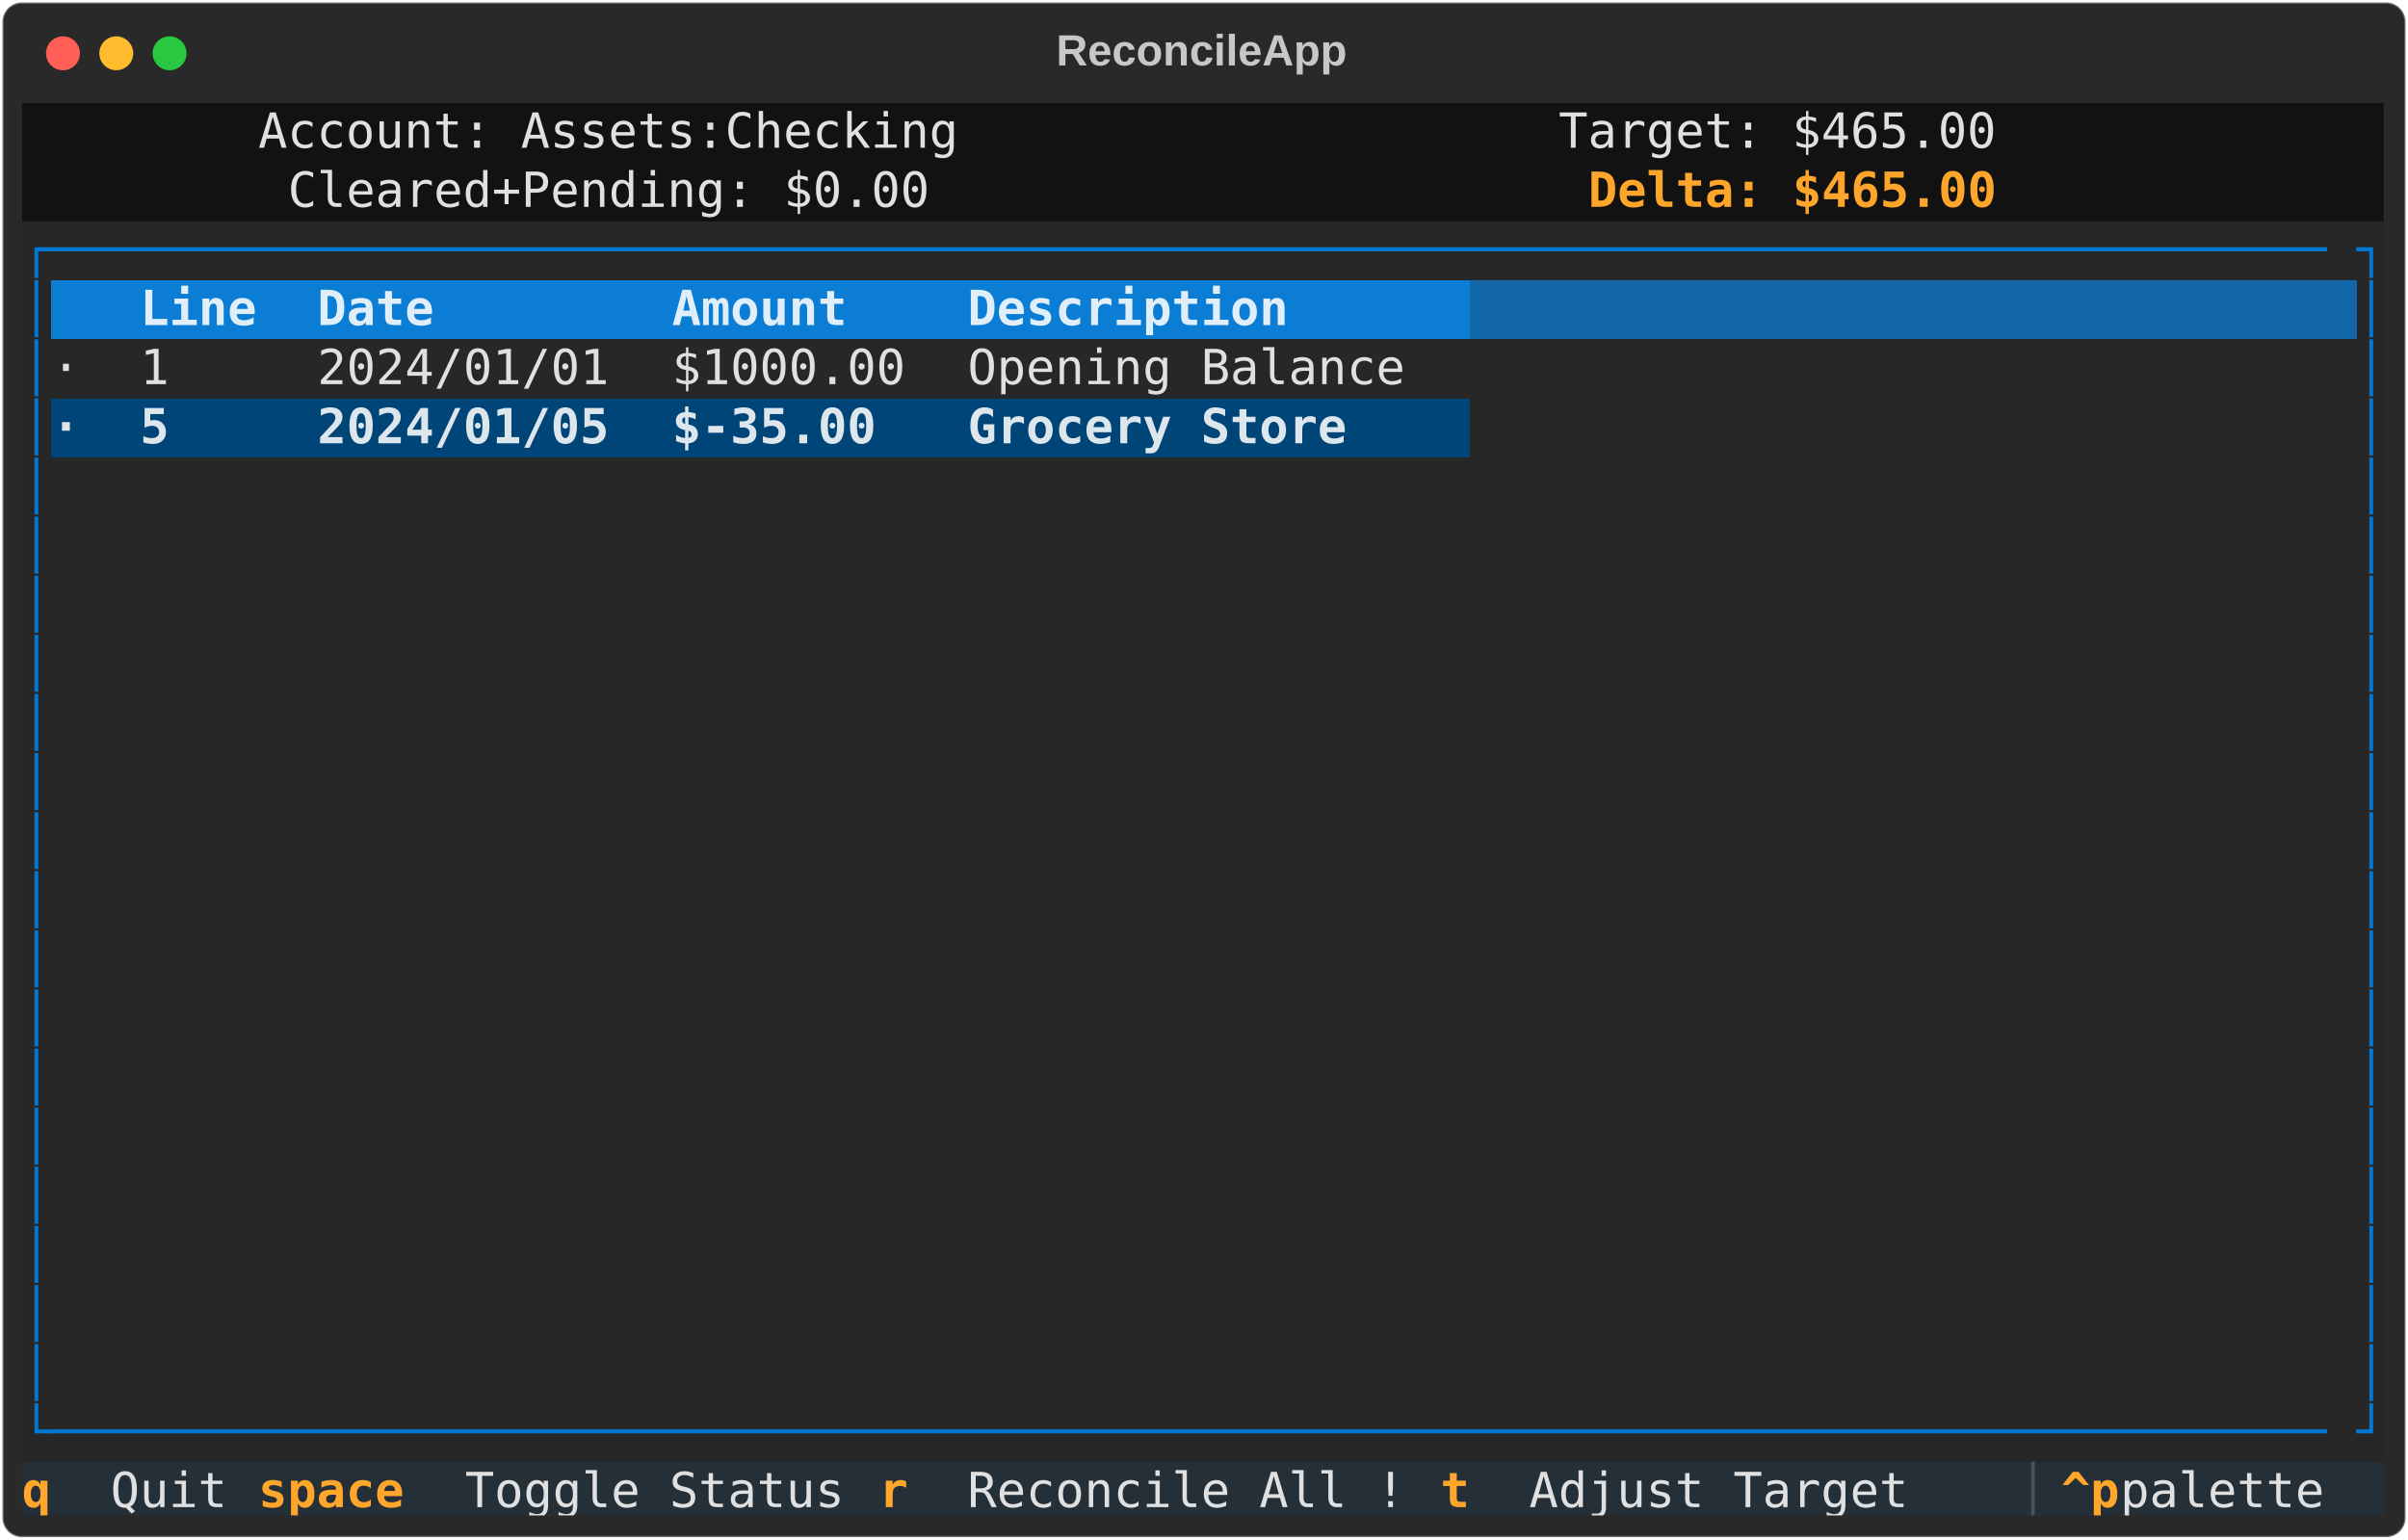
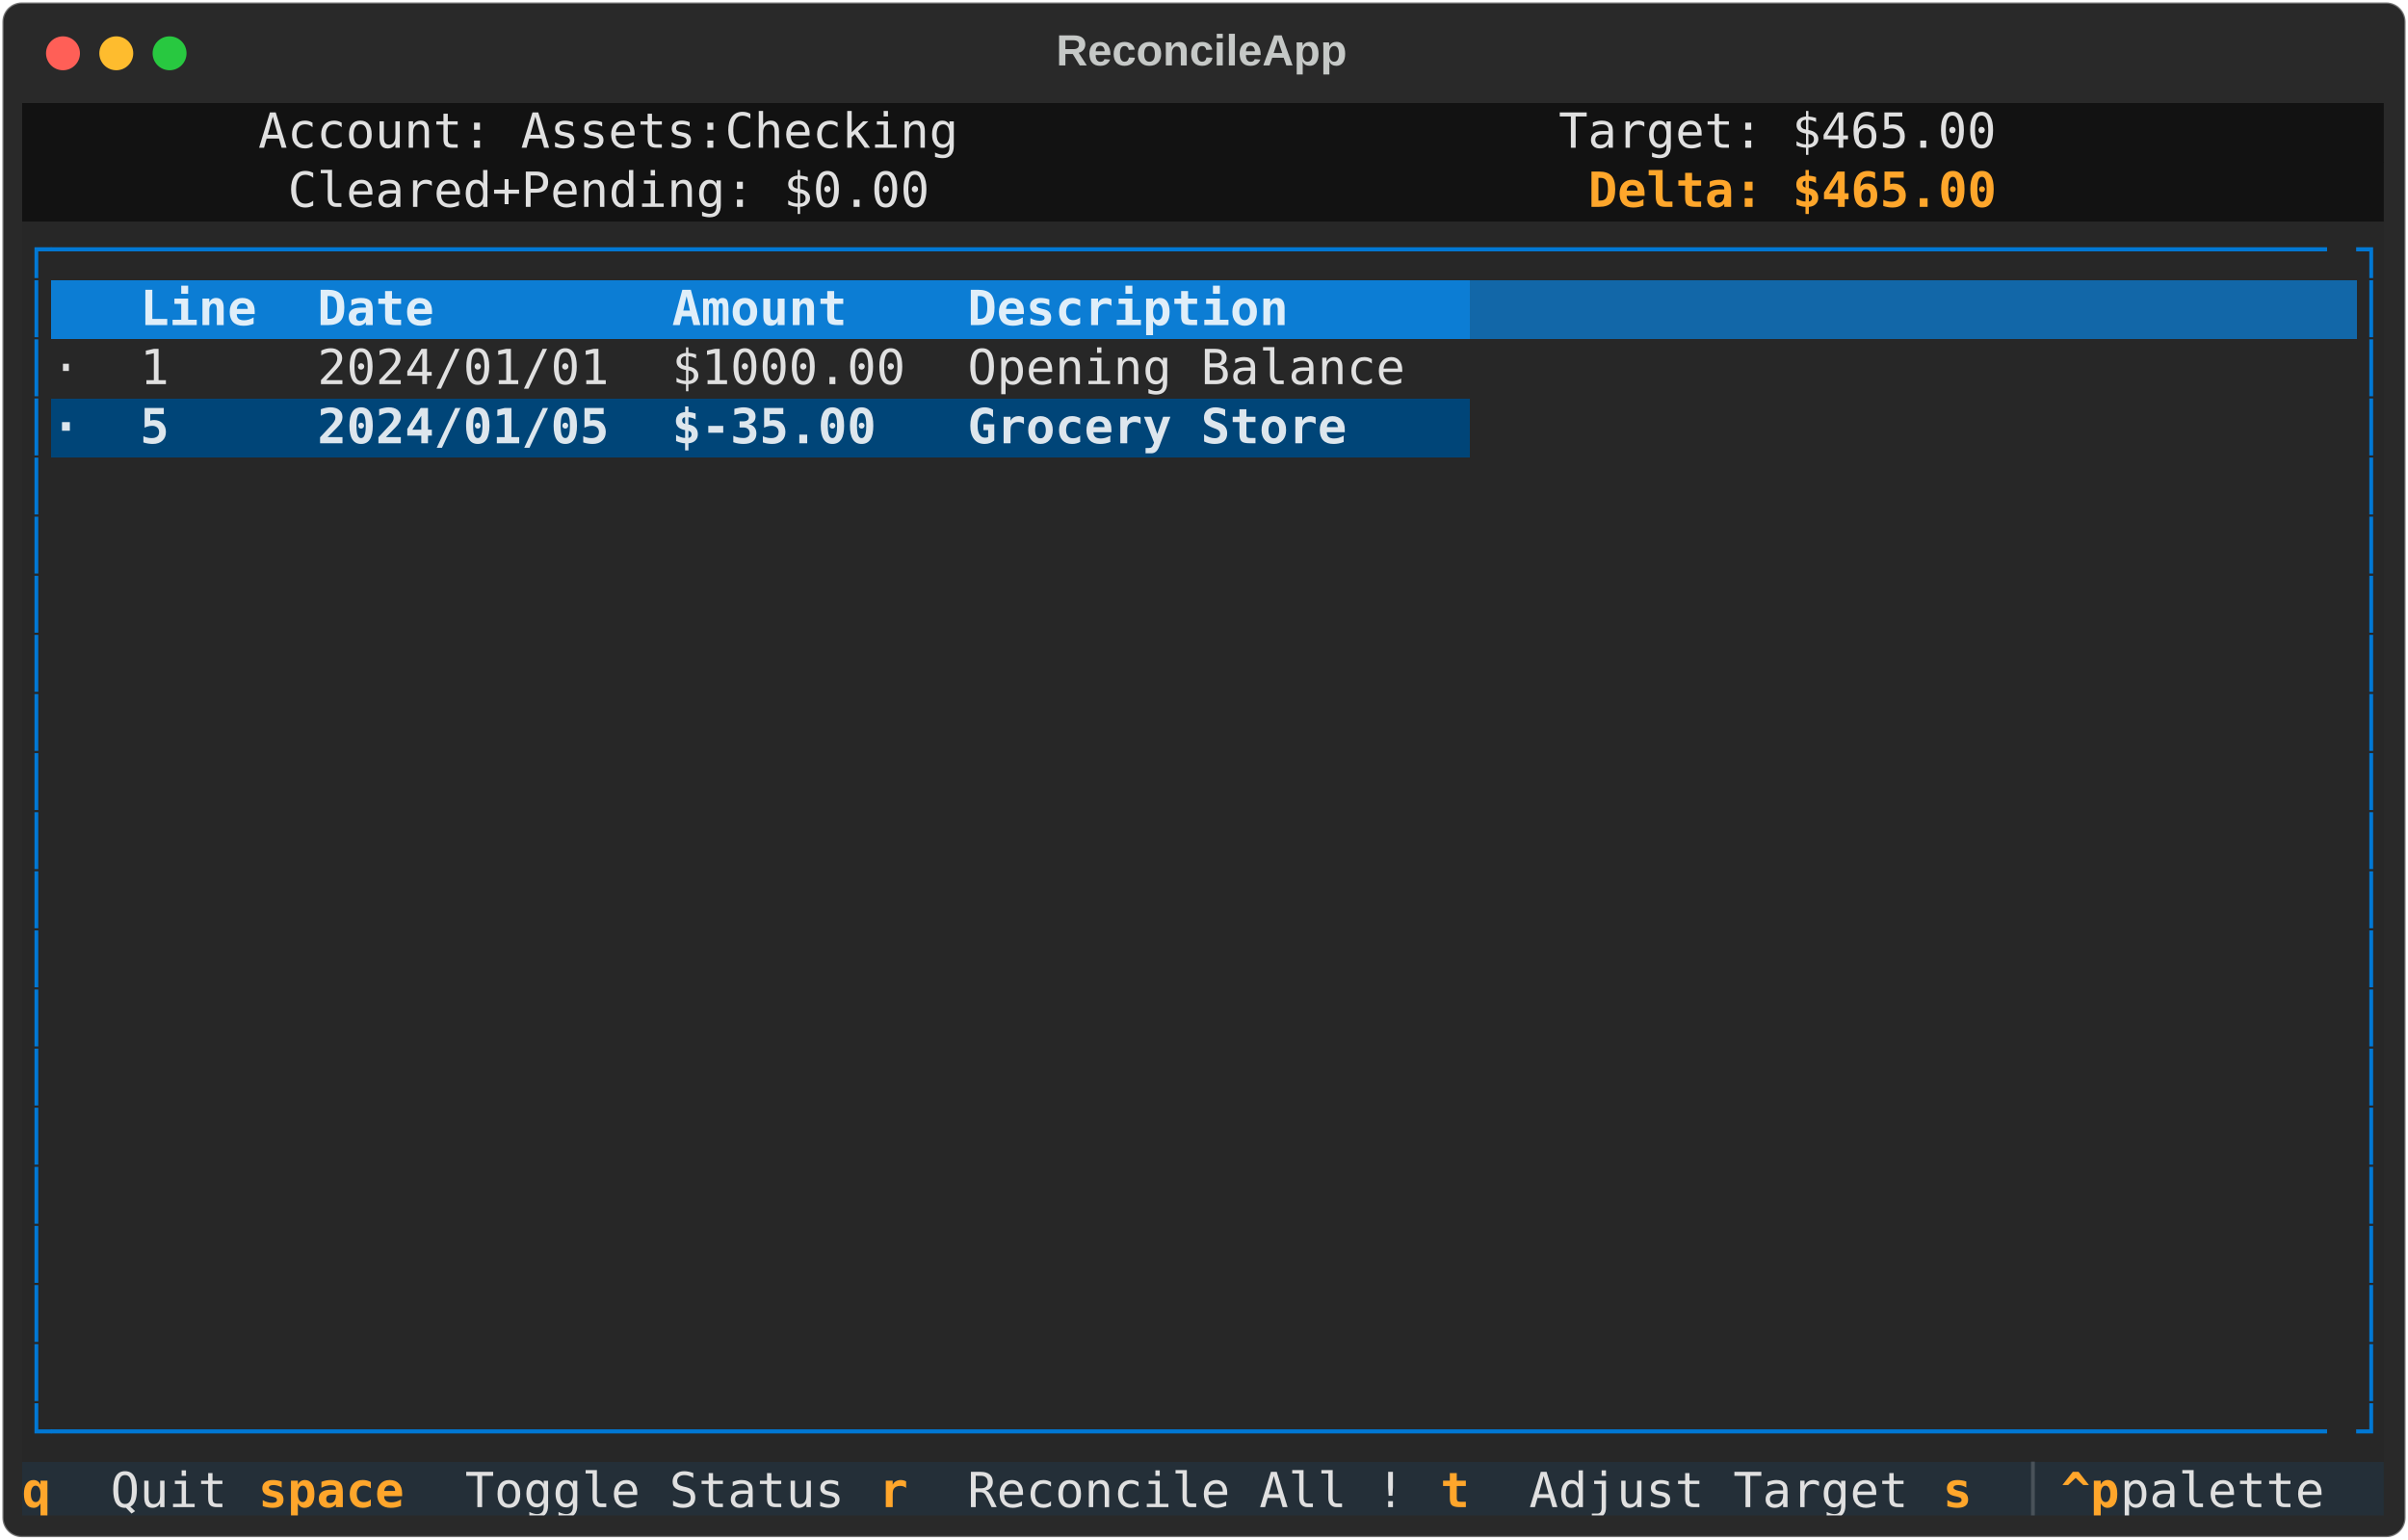
<svg xmlns="http://www.w3.org/2000/svg" class="rich-terminal" viewBox="0 0 994 635.6">
  <style>

    @font-face {
        font-family: "Fira Code";
        src: local("FiraCode-Regular"),
                url("https://cdnjs.cloudflare.com/ajax/libs/firacode/6.2.0/woff2/FiraCode-Regular.woff2") format("woff2"),
                url("https://cdnjs.cloudflare.com/ajax/libs/firacode/6.2.0/woff/FiraCode-Regular.woff") format("woff");
        font-style: normal;
        font-weight: 400;
    }
    @font-face {
        font-family: "Fira Code";
        src: local("FiraCode-Bold"),
                url("https://cdnjs.cloudflare.com/ajax/libs/firacode/6.2.0/woff2/FiraCode-Bold.woff2") format("woff2"),
                url("https://cdnjs.cloudflare.com/ajax/libs/firacode/6.2.0/woff/FiraCode-Bold.woff") format("woff");
        font-style: bold;
        font-weight: 700;
    }

    .terminal-matrix {
        font-family: Fira Code, monospace;
        font-size: 20px;
        line-height: 24.4px;
        font-variant-east-asian: full-width;
    }

    .terminal-title {
        font-size: 18px;
        font-weight: bold;
        font-family: arial;
    }

    .terminal-r1 { fill: #c5c8c6 }
.terminal-r2 { fill: #e0e0e0 }
.terminal-r3 { fill: #fea62b;font-weight: bold }
.terminal-r4 { fill: #0178d4 }
.terminal-r5 { fill: #dfeef9;font-weight: bold }
.terminal-r6 { fill: #dfeef9 }
.terminal-r7 { fill: #dde6ed;font-weight: bold }
.terminal-r8 { fill: #ffa62b;font-weight: bold }
.terminal-r9 { fill: #495259 }
    </style>
  <defs>
    <clipPath id="terminal-clip-terminal">
      <rect x="0" y="0" width="975.0" height="584.6" />
    </clipPath>
    <clipPath id="terminal-line-0">
      <rect x="0" y="1.5" width="976" height="24.65" />
    </clipPath>
    <clipPath id="terminal-line-1">
      <rect x="0" y="25.9" width="976" height="24.65" />
    </clipPath>
    <clipPath id="terminal-line-2">
      <rect x="0" y="50.3" width="976" height="24.65" />
    </clipPath>
    <clipPath id="terminal-line-3">
      <rect x="0" y="74.7" width="976" height="24.65" />
    </clipPath>
    <clipPath id="terminal-line-4">
      <rect x="0" y="99.1" width="976" height="24.65" />
    </clipPath>
    <clipPath id="terminal-line-5">
      <rect x="0" y="123.5" width="976" height="24.65" />
    </clipPath>
    <clipPath id="terminal-line-6">
      <rect x="0" y="147.9" width="976" height="24.65" />
    </clipPath>
    <clipPath id="terminal-line-7">
      <rect x="0" y="172.3" width="976" height="24.65" />
    </clipPath>
    <clipPath id="terminal-line-8">
      <rect x="0" y="196.7" width="976" height="24.65" />
    </clipPath>
    <clipPath id="terminal-line-9">
      <rect x="0" y="221.1" width="976" height="24.65" />
    </clipPath>
    <clipPath id="terminal-line-10">
      <rect x="0" y="245.5" width="976" height="24.65" />
    </clipPath>
    <clipPath id="terminal-line-11">
      <rect x="0" y="269.9" width="976" height="24.65" />
    </clipPath>
    <clipPath id="terminal-line-12">
      <rect x="0" y="294.3" width="976" height="24.65" />
    </clipPath>
    <clipPath id="terminal-line-13">
      <rect x="0" y="318.7" width="976" height="24.65" />
    </clipPath>
    <clipPath id="terminal-line-14">
      <rect x="0" y="343.1" width="976" height="24.65" />
    </clipPath>
    <clipPath id="terminal-line-15">
      <rect x="0" y="367.5" width="976" height="24.65" />
    </clipPath>
    <clipPath id="terminal-line-16">
      <rect x="0" y="391.9" width="976" height="24.65" />
    </clipPath>
    <clipPath id="terminal-line-17">
      <rect x="0" y="416.3" width="976" height="24.65" />
    </clipPath>
    <clipPath id="terminal-line-18">
      <rect x="0" y="440.7" width="976" height="24.65" />
    </clipPath>
    <clipPath id="terminal-line-19">
      <rect x="0" y="465.1" width="976" height="24.65" />
    </clipPath>
    <clipPath id="terminal-line-20">
      <rect x="0" y="489.5" width="976" height="24.65" />
    </clipPath>
    <clipPath id="terminal-line-21">
      <rect x="0" y="513.9" width="976" height="24.65" />
    </clipPath>
    <clipPath id="terminal-line-22">
      <rect x="0" y="538.3" width="976" height="24.65" />
    </clipPath>
  </defs>
  <rect fill="#292929" stroke="rgba(255,255,255,0.35)" stroke-width="1" x="1" y="1" width="992" height="633.6" rx="8" />
  <text class="terminal-title" fill="#c5c8c6" text-anchor="middle" x="496" y="27">ReconcileApp</text>
  <g transform="translate(26,22)">
    <circle cx="0" cy="0" r="7" fill="#ff5f57" />
    <circle cx="22" cy="0" r="7" fill="#febc2e" />
    <circle cx="44" cy="0" r="7" fill="#28c840" />
  </g>
  <g transform="translate(9, 41)" clip-path="url(#terminal-clip-terminal)">
    <rect fill="#121212" x="0" y="1.5" width="97.6" height="24.65" shape-rendering="crispEdges" />
    <rect fill="#121212" x="97.6" y="1.5" width="292.8" height="24.65" shape-rendering="crispEdges" />
    <rect fill="#121212" x="390.4" y="1.5" width="97.6" height="24.65" shape-rendering="crispEdges" />
    <rect fill="#121212" x="488" y="1.5" width="146.4" height="24.65" shape-rendering="crispEdges" />
    <rect fill="#121212" x="634.4" y="1.5" width="183" height="24.65" shape-rendering="crispEdges" />
    <rect fill="#121212" x="817.4" y="1.5" width="158.6" height="24.65" shape-rendering="crispEdges" />
    <rect fill="#121212" x="0" y="25.9" width="109.8" height="24.65" shape-rendering="crispEdges" />
    <rect fill="#121212" x="109.8" y="25.9" width="268.4" height="24.65" shape-rendering="crispEdges" />
    <rect fill="#121212" x="378.2" y="25.9" width="109.8" height="24.65" shape-rendering="crispEdges" />
    <rect fill="#121212" x="488" y="25.9" width="158.6" height="24.65" shape-rendering="crispEdges" />
    <rect fill="#121212" x="646.6" y="25.9" width="170.8" height="24.65" shape-rendering="crispEdges" />
    <rect fill="#121212" x="817.4" y="25.9" width="158.6" height="24.65" shape-rendering="crispEdges" />
    <rect fill="#272727" x="0" y="50.3" width="12.2" height="24.65" shape-rendering="crispEdges" />
    <rect fill="#272727" x="12.2" y="50.3" width="951.6" height="24.65" shape-rendering="crispEdges" />
    <rect fill="#272727" x="963.8" y="50.3" width="12.2" height="24.65" shape-rendering="crispEdges" />
    <rect fill="#272727" x="0" y="74.7" width="12.2" height="24.65" shape-rendering="crispEdges" />
    <rect fill="#0c7dd4" x="12.2" y="74.7" width="36.6" height="24.65" shape-rendering="crispEdges" />
    <rect fill="#0c7dd4" x="48.8" y="74.7" width="73.2" height="24.65" shape-rendering="crispEdges" />
    <rect fill="#0c7dd4" x="122" y="74.7" width="146.4" height="24.65" shape-rendering="crispEdges" />
    <rect fill="#0c7dd4" x="268.4" y="74.7" width="122" height="24.65" shape-rendering="crispEdges" />
    <rect fill="#0c7dd4" x="390.4" y="74.7" width="207.4" height="24.65" shape-rendering="crispEdges" />
    <rect fill="#1267a8" x="597.8" y="74.7" width="366" height="24.65" shape-rendering="crispEdges" />
    <rect fill="#272727" x="963.8" y="74.7" width="12.2" height="24.65" shape-rendering="crispEdges" />
    <rect fill="#272727" x="0" y="99.1" width="12.2" height="24.65" shape-rendering="crispEdges" />
    <rect fill="#272727" x="12.2" y="99.1" width="36.6" height="24.65" shape-rendering="crispEdges" />
    <rect fill="#272727" x="48.8" y="99.1" width="73.2" height="24.65" shape-rendering="crispEdges" />
    <rect fill="#272727" x="122" y="99.1" width="146.4" height="24.65" shape-rendering="crispEdges" />
    <rect fill="#272727" x="268.4" y="99.1" width="122" height="24.65" shape-rendering="crispEdges" />
    <rect fill="#272727" x="390.4" y="99.1" width="207.4" height="24.65" shape-rendering="crispEdges" />
    <rect fill="#272727" x="597.8" y="99.1" width="366" height="24.65" shape-rendering="crispEdges" />
    <rect fill="#272727" x="963.8" y="99.1" width="12.2" height="24.65" shape-rendering="crispEdges" />
    <rect fill="#272727" x="0" y="123.5" width="12.2" height="24.65" shape-rendering="crispEdges" />
    <rect fill="#004578" x="12.2" y="123.5" width="36.6" height="24.65" shape-rendering="crispEdges" />
    <rect fill="#004578" x="48.8" y="123.5" width="73.2" height="24.65" shape-rendering="crispEdges" />
    <rect fill="#004578" x="122" y="123.5" width="146.4" height="24.65" shape-rendering="crispEdges" />
    <rect fill="#004578" x="268.4" y="123.5" width="122" height="24.65" shape-rendering="crispEdges" />
    <rect fill="#004578" x="390.4" y="123.5" width="207.4" height="24.65" shape-rendering="crispEdges" />
    <rect fill="#272727" x="597.8" y="123.5" width="366" height="24.65" shape-rendering="crispEdges" />
    <rect fill="#272727" x="963.8" y="123.5" width="12.2" height="24.65" shape-rendering="crispEdges" />
    <rect fill="#272727" x="0" y="147.9" width="12.2" height="24.65" shape-rendering="crispEdges" />
    <rect fill="#272727" x="12.2" y="147.9" width="951.6" height="24.65" shape-rendering="crispEdges" />
    <rect fill="#272727" x="963.8" y="147.9" width="12.2" height="24.65" shape-rendering="crispEdges" />
    <rect fill="#272727" x="0" y="172.3" width="12.2" height="24.65" shape-rendering="crispEdges" />
    <rect fill="#272727" x="12.2" y="172.3" width="951.6" height="24.65" shape-rendering="crispEdges" />
    <rect fill="#272727" x="963.8" y="172.3" width="12.2" height="24.65" shape-rendering="crispEdges" />
    <rect fill="#272727" x="0" y="196.7" width="12.2" height="24.65" shape-rendering="crispEdges" />
    <rect fill="#272727" x="12.2" y="196.7" width="951.6" height="24.65" shape-rendering="crispEdges" />
    <rect fill="#272727" x="963.8" y="196.7" width="12.2" height="24.65" shape-rendering="crispEdges" />
    <rect fill="#272727" x="0" y="221.1" width="12.2" height="24.65" shape-rendering="crispEdges" />
    <rect fill="#272727" x="12.2" y="221.1" width="951.6" height="24.65" shape-rendering="crispEdges" />
    <rect fill="#272727" x="963.8" y="221.1" width="12.2" height="24.65" shape-rendering="crispEdges" />
    <rect fill="#272727" x="0" y="245.5" width="12.2" height="24.65" shape-rendering="crispEdges" />
    <rect fill="#272727" x="12.2" y="245.5" width="951.6" height="24.65" shape-rendering="crispEdges" />
    <rect fill="#272727" x="963.8" y="245.5" width="12.2" height="24.65" shape-rendering="crispEdges" />
    <rect fill="#272727" x="0" y="269.9" width="12.2" height="24.65" shape-rendering="crispEdges" />
    <rect fill="#272727" x="12.2" y="269.9" width="951.6" height="24.65" shape-rendering="crispEdges" />
    <rect fill="#272727" x="963.8" y="269.9" width="12.2" height="24.65" shape-rendering="crispEdges" />
    <rect fill="#272727" x="0" y="294.3" width="12.2" height="24.65" shape-rendering="crispEdges" />
    <rect fill="#272727" x="12.2" y="294.3" width="951.6" height="24.65" shape-rendering="crispEdges" />
    <rect fill="#272727" x="963.8" y="294.3" width="12.2" height="24.65" shape-rendering="crispEdges" />
    <rect fill="#272727" x="0" y="318.7" width="12.2" height="24.65" shape-rendering="crispEdges" />
    <rect fill="#272727" x="12.2" y="318.7" width="951.6" height="24.65" shape-rendering="crispEdges" />
    <rect fill="#272727" x="963.8" y="318.7" width="12.2" height="24.65" shape-rendering="crispEdges" />
    <rect fill="#272727" x="0" y="343.1" width="12.2" height="24.65" shape-rendering="crispEdges" />
    <rect fill="#272727" x="12.2" y="343.1" width="951.6" height="24.65" shape-rendering="crispEdges" />
    <rect fill="#272727" x="963.8" y="343.1" width="12.2" height="24.65" shape-rendering="crispEdges" />
    <rect fill="#272727" x="0" y="367.5" width="12.2" height="24.65" shape-rendering="crispEdges" />
    <rect fill="#272727" x="12.2" y="367.5" width="951.6" height="24.65" shape-rendering="crispEdges" />
    <rect fill="#272727" x="963.8" y="367.5" width="12.2" height="24.65" shape-rendering="crispEdges" />
    <rect fill="#272727" x="0" y="391.9" width="12.2" height="24.65" shape-rendering="crispEdges" />
    <rect fill="#272727" x="12.2" y="391.9" width="951.6" height="24.65" shape-rendering="crispEdges" />
    <rect fill="#272727" x="963.8" y="391.9" width="12.2" height="24.65" shape-rendering="crispEdges" />
    <rect fill="#272727" x="0" y="416.3" width="12.2" height="24.65" shape-rendering="crispEdges" />
    <rect fill="#272727" x="12.2" y="416.3" width="951.6" height="24.65" shape-rendering="crispEdges" />
    <rect fill="#272727" x="963.8" y="416.3" width="12.2" height="24.65" shape-rendering="crispEdges" />
    <rect fill="#272727" x="0" y="440.7" width="12.2" height="24.65" shape-rendering="crispEdges" />
    <rect fill="#272727" x="12.2" y="440.7" width="951.6" height="24.65" shape-rendering="crispEdges" />
    <rect fill="#272727" x="963.8" y="440.7" width="12.2" height="24.65" shape-rendering="crispEdges" />
    <rect fill="#272727" x="0" y="465.1" width="12.2" height="24.65" shape-rendering="crispEdges" />
    <rect fill="#272727" x="12.2" y="465.1" width="951.6" height="24.65" shape-rendering="crispEdges" />
    <rect fill="#272727" x="963.8" y="465.1" width="12.2" height="24.65" shape-rendering="crispEdges" />
    <rect fill="#272727" x="0" y="489.5" width="12.2" height="24.65" shape-rendering="crispEdges" />
    <rect fill="#272727" x="12.2" y="489.5" width="951.6" height="24.65" shape-rendering="crispEdges" />
    <rect fill="#272727" x="963.8" y="489.5" width="12.2" height="24.65" shape-rendering="crispEdges" />
    <rect fill="#272727" x="0" y="513.9" width="12.2" height="24.65" shape-rendering="crispEdges" />
    <rect fill="#272727" x="12.2" y="513.9" width="951.6" height="24.65" shape-rendering="crispEdges" />
    <rect fill="#272727" x="963.8" y="513.9" width="12.2" height="24.65" shape-rendering="crispEdges" />
    <rect fill="#272727" x="0" y="538.3" width="12.2" height="24.65" shape-rendering="crispEdges" />
    <rect fill="#272727" x="12.2" y="538.3" width="951.6" height="24.65" shape-rendering="crispEdges" />
    <rect fill="#272727" x="963.8" y="538.3" width="12.2" height="24.65" shape-rendering="crispEdges" />
    <rect fill="#242f38" x="0" y="562.7" width="36.6" height="24.65" shape-rendering="crispEdges" />
    <rect fill="#242f38" x="36.6" y="562.7" width="61" height="24.65" shape-rendering="crispEdges" />
    <rect fill="#242f38" x="97.6" y="562.7" width="85.4" height="24.65" shape-rendering="crispEdges" />
    <rect fill="#242f38" x="183" y="562.7" width="170.8" height="24.65" shape-rendering="crispEdges" />
    <rect fill="#242f38" x="353.8" y="562.7" width="36.6" height="24.65" shape-rendering="crispEdges" />
    <rect fill="#242f38" x="390.4" y="562.7" width="195.2" height="24.65" shape-rendering="crispEdges" />
    <rect fill="#242f38" x="585.6" y="562.7" width="36.6" height="24.65" shape-rendering="crispEdges" />
    <rect fill="#242f38" x="622.2" y="562.7" width="170.8" height="24.65" shape-rendering="crispEdges" />
    <rect fill="#242f38" x="793" y="562.7" width="36.6" height="24.65" shape-rendering="crispEdges" />
    <rect fill="#242f38" x="829.6" y="562.7" width="12.2" height="24.65" shape-rendering="crispEdges" />
    <rect fill="#242f38" x="841.8" y="562.7" width="24.4" height="24.65" shape-rendering="crispEdges" />
    <rect fill="#242f38" x="866.2" y="562.7" width="97.6" height="24.65" shape-rendering="crispEdges" />
    <rect fill="#242f38" x="963.8" y="562.7" width="12.2" height="24.65" shape-rendering="crispEdges" />
    <g class="terminal-matrix">
      <text class="terminal-r2" x="97.6" y="20" textLength="292.8" clip-path="url(#terminal-line-0)">Account: Assets:Checking</text>
      <text class="terminal-r2" x="634.4" y="20" textLength="183" clip-path="url(#terminal-line-0)">Target: $465.00</text>
      <text class="terminal-r1" x="976" y="20" textLength="12.2" clip-path="url(#terminal-line-0)">
</text>
      <text class="terminal-r2" x="109.8" y="44.4" textLength="268.4" clip-path="url(#terminal-line-1)">Cleared+Pending: $0.00</text>
      <text class="terminal-r3" x="646.6" y="44.4" textLength="170.8" clip-path="url(#terminal-line-1)">Delta: $465.00</text>
      <text class="terminal-r1" x="976" y="44.4" textLength="12.2" clip-path="url(#terminal-line-1)">
</text>
      <text class="terminal-r4" x="0" y="68.8" textLength="12.2" clip-path="url(#terminal-line-2)">┌</text>
      <text class="terminal-r4" x="12.2" y="68.8" textLength="951.6" clip-path="url(#terminal-line-2)">──────────────────────────────────────────────────────────────────────────────</text>
      <text class="terminal-r4" x="963.8" y="68.8" textLength="12.2" clip-path="url(#terminal-line-2)">┐</text>
      <text class="terminal-r1" x="976" y="68.8" textLength="12.2" clip-path="url(#terminal-line-2)">
</text>
      <text class="terminal-r4" x="0" y="93.2" textLength="12.2" clip-path="url(#terminal-line-3)">│</text>
      <text class="terminal-r5" x="48.8" y="93.2" textLength="73.2" clip-path="url(#terminal-line-3)"> Line </text>
      <text class="terminal-r5" x="122" y="93.2" textLength="146.4" clip-path="url(#terminal-line-3)"> Date       </text>
      <text class="terminal-r5" x="268.4" y="93.2" textLength="122" clip-path="url(#terminal-line-3)"> Amount   </text>
      <text class="terminal-r5" x="390.4" y="93.2" textLength="207.4" clip-path="url(#terminal-line-3)"> Description     </text>
      <text class="terminal-r4" x="963.8" y="93.2" textLength="12.2" clip-path="url(#terminal-line-3)">│</text>
      <text class="terminal-r1" x="976" y="93.2" textLength="12.2" clip-path="url(#terminal-line-3)">
</text>
      <text class="terminal-r4" x="0" y="117.6" textLength="12.2" clip-path="url(#terminal-line-4)">│</text>
      <text class="terminal-r2" x="12.2" y="117.6" textLength="36.6" clip-path="url(#terminal-line-4)"> · </text>
      <text class="terminal-r2" x="48.8" y="117.6" textLength="73.2" clip-path="url(#terminal-line-4)"> 1    </text>
      <text class="terminal-r2" x="122" y="117.6" textLength="146.4" clip-path="url(#terminal-line-4)"> 2024/01/01 </text>
      <text class="terminal-r2" x="268.4" y="117.6" textLength="122" clip-path="url(#terminal-line-4)"> $1000.00 </text>
      <text class="terminal-r2" x="390.4" y="117.6" textLength="207.4" clip-path="url(#terminal-line-4)"> Opening Balance </text>
      <text class="terminal-r4" x="963.8" y="117.6" textLength="12.2" clip-path="url(#terminal-line-4)">│</text>
      <text class="terminal-r1" x="976" y="117.6" textLength="12.2" clip-path="url(#terminal-line-4)">
</text>
      <text class="terminal-r4" x="0" y="142" textLength="12.2" clip-path="url(#terminal-line-5)">│</text>
      <text class="terminal-r7" x="12.2" y="142" textLength="36.6" clip-path="url(#terminal-line-5)"> · </text>
      <text class="terminal-r7" x="48.8" y="142" textLength="73.2" clip-path="url(#terminal-line-5)"> 5    </text>
      <text class="terminal-r7" x="122" y="142" textLength="146.4" clip-path="url(#terminal-line-5)"> 2024/01/05 </text>
      <text class="terminal-r7" x="268.4" y="142" textLength="122" clip-path="url(#terminal-line-5)"> $-35.00  </text>
      <text class="terminal-r7" x="390.4" y="142" textLength="207.4" clip-path="url(#terminal-line-5)"> Grocery Store   </text>
      <text class="terminal-r4" x="963.8" y="142" textLength="12.2" clip-path="url(#terminal-line-5)">│</text>
      <text class="terminal-r1" x="976" y="142" textLength="12.2" clip-path="url(#terminal-line-5)">
</text>
      <text class="terminal-r4" x="0" y="166.4" textLength="12.2" clip-path="url(#terminal-line-6)">│</text>
      <text class="terminal-r4" x="963.8" y="166.4" textLength="12.2" clip-path="url(#terminal-line-6)">│</text>
      <text class="terminal-r1" x="976" y="166.4" textLength="12.2" clip-path="url(#terminal-line-6)">
</text>
      <text class="terminal-r4" x="0" y="190.8" textLength="12.2" clip-path="url(#terminal-line-7)">│</text>
      <text class="terminal-r4" x="963.8" y="190.8" textLength="12.2" clip-path="url(#terminal-line-7)">│</text>
      <text class="terminal-r1" x="976" y="190.8" textLength="12.2" clip-path="url(#terminal-line-7)">
</text>
      <text class="terminal-r4" x="0" y="215.2" textLength="12.2" clip-path="url(#terminal-line-8)">│</text>
      <text class="terminal-r4" x="963.8" y="215.2" textLength="12.2" clip-path="url(#terminal-line-8)">│</text>
      <text class="terminal-r1" x="976" y="215.2" textLength="12.2" clip-path="url(#terminal-line-8)">
</text>
      <text class="terminal-r4" x="0" y="239.6" textLength="12.2" clip-path="url(#terminal-line-9)">│</text>
      <text class="terminal-r4" x="963.8" y="239.6" textLength="12.2" clip-path="url(#terminal-line-9)">│</text>
      <text class="terminal-r1" x="976" y="239.6" textLength="12.2" clip-path="url(#terminal-line-9)">
</text>
      <text class="terminal-r4" x="0" y="264" textLength="12.2" clip-path="url(#terminal-line-10)">│</text>
      <text class="terminal-r4" x="963.8" y="264" textLength="12.2" clip-path="url(#terminal-line-10)">│</text>
      <text class="terminal-r1" x="976" y="264" textLength="12.2" clip-path="url(#terminal-line-10)">
</text>
      <text class="terminal-r4" x="0" y="288.4" textLength="12.2" clip-path="url(#terminal-line-11)">│</text>
      <text class="terminal-r4" x="963.8" y="288.4" textLength="12.2" clip-path="url(#terminal-line-11)">│</text>
      <text class="terminal-r1" x="976" y="288.4" textLength="12.2" clip-path="url(#terminal-line-11)">
</text>
      <text class="terminal-r4" x="0" y="312.8" textLength="12.2" clip-path="url(#terminal-line-12)">│</text>
      <text class="terminal-r4" x="963.8" y="312.8" textLength="12.2" clip-path="url(#terminal-line-12)">│</text>
      <text class="terminal-r1" x="976" y="312.8" textLength="12.2" clip-path="url(#terminal-line-12)">
</text>
      <text class="terminal-r4" x="0" y="337.2" textLength="12.2" clip-path="url(#terminal-line-13)">│</text>
      <text class="terminal-r4" x="963.8" y="337.2" textLength="12.2" clip-path="url(#terminal-line-13)">│</text>
      <text class="terminal-r1" x="976" y="337.2" textLength="12.2" clip-path="url(#terminal-line-13)">
</text>
      <text class="terminal-r4" x="0" y="361.6" textLength="12.2" clip-path="url(#terminal-line-14)">│</text>
      <text class="terminal-r4" x="963.8" y="361.6" textLength="12.2" clip-path="url(#terminal-line-14)">│</text>
      <text class="terminal-r1" x="976" y="361.6" textLength="12.2" clip-path="url(#terminal-line-14)">
</text>
      <text class="terminal-r4" x="0" y="386" textLength="12.2" clip-path="url(#terminal-line-15)">│</text>
      <text class="terminal-r4" x="963.8" y="386" textLength="12.2" clip-path="url(#terminal-line-15)">│</text>
      <text class="terminal-r1" x="976" y="386" textLength="12.2" clip-path="url(#terminal-line-15)">
</text>
      <text class="terminal-r4" x="0" y="410.4" textLength="12.2" clip-path="url(#terminal-line-16)">│</text>
      <text class="terminal-r4" x="963.8" y="410.4" textLength="12.2" clip-path="url(#terminal-line-16)">│</text>
      <text class="terminal-r1" x="976" y="410.4" textLength="12.2" clip-path="url(#terminal-line-16)">
</text>
      <text class="terminal-r4" x="0" y="434.8" textLength="12.2" clip-path="url(#terminal-line-17)">│</text>
      <text class="terminal-r4" x="963.8" y="434.8" textLength="12.2" clip-path="url(#terminal-line-17)">│</text>
      <text class="terminal-r1" x="976" y="434.8" textLength="12.2" clip-path="url(#terminal-line-17)">
</text>
      <text class="terminal-r4" x="0" y="459.2" textLength="12.2" clip-path="url(#terminal-line-18)">│</text>
      <text class="terminal-r4" x="963.8" y="459.2" textLength="12.2" clip-path="url(#terminal-line-18)">│</text>
      <text class="terminal-r1" x="976" y="459.2" textLength="12.2" clip-path="url(#terminal-line-18)">
</text>
      <text class="terminal-r4" x="0" y="483.6" textLength="12.2" clip-path="url(#terminal-line-19)">│</text>
      <text class="terminal-r4" x="963.8" y="483.6" textLength="12.2" clip-path="url(#terminal-line-19)">│</text>
      <text class="terminal-r1" x="976" y="483.6" textLength="12.2" clip-path="url(#terminal-line-19)">
</text>
      <text class="terminal-r4" x="0" y="508" textLength="12.2" clip-path="url(#terminal-line-20)">│</text>
      <text class="terminal-r4" x="963.8" y="508" textLength="12.2" clip-path="url(#terminal-line-20)">│</text>
      <text class="terminal-r1" x="976" y="508" textLength="12.2" clip-path="url(#terminal-line-20)">
</text>
      <text class="terminal-r4" x="0" y="532.4" textLength="12.2" clip-path="url(#terminal-line-21)">│</text>
      <text class="terminal-r4" x="963.8" y="532.4" textLength="12.2" clip-path="url(#terminal-line-21)">│</text>
      <text class="terminal-r1" x="976" y="532.4" textLength="12.2" clip-path="url(#terminal-line-21)">
</text>
      <text class="terminal-r4" x="0" y="556.8" textLength="12.2" clip-path="url(#terminal-line-22)">└</text>
      <text class="terminal-r4" x="12.2" y="556.8" textLength="951.6" clip-path="url(#terminal-line-22)">──────────────────────────────────────────────────────────────────────────────</text>
      <text class="terminal-r4" x="963.8" y="556.8" textLength="12.2" clip-path="url(#terminal-line-22)">┘</text>
      <text class="terminal-r1" x="976" y="556.8" textLength="12.2" clip-path="url(#terminal-line-22)">
</text>
      <text class="terminal-r8" x="0" y="581.2" textLength="36.6" clip-path="url(#terminal-line-23)"> q </text>
      <text class="terminal-r2" x="36.6" y="581.2" textLength="61" clip-path="url(#terminal-line-23)">Quit </text>
      <text class="terminal-r8" x="97.6" y="581.2" textLength="85.4" clip-path="url(#terminal-line-23)"> space </text>
      <text class="terminal-r2" x="183" y="581.2" textLength="170.8" clip-path="url(#terminal-line-23)">Toggle Status </text>
      <text class="terminal-r8" x="353.8" y="581.2" textLength="36.6" clip-path="url(#terminal-line-23)"> r </text>
      <text class="terminal-r2" x="390.4" y="581.2" textLength="195.2" clip-path="url(#terminal-line-23)">Reconcile All ! </text>
      <text class="terminal-r8" x="585.6" y="581.2" textLength="36.6" clip-path="url(#terminal-line-23)"> t </text>
      <text class="terminal-r2" x="622.2" y="581.2" textLength="170.8" clip-path="url(#terminal-line-23)">Adjust Target </text>
+       <text class="terminal-r8" x="793" y="581.2" textLength="36.6" clip-path="url(#terminal-line-23)"> s </text>
      <text class="terminal-r9" x="829.6" y="581.2" textLength="12.2" clip-path="url(#terminal-line-23)">▏</text>
      <text class="terminal-r8" x="841.8" y="581.2" textLength="24.4" clip-path="url(#terminal-line-23)">^p</text>
      <text class="terminal-r2" x="866.2" y="581.2" textLength="97.6" clip-path="url(#terminal-line-23)"> palette</text>
    </g>
  </g>
</svg>
